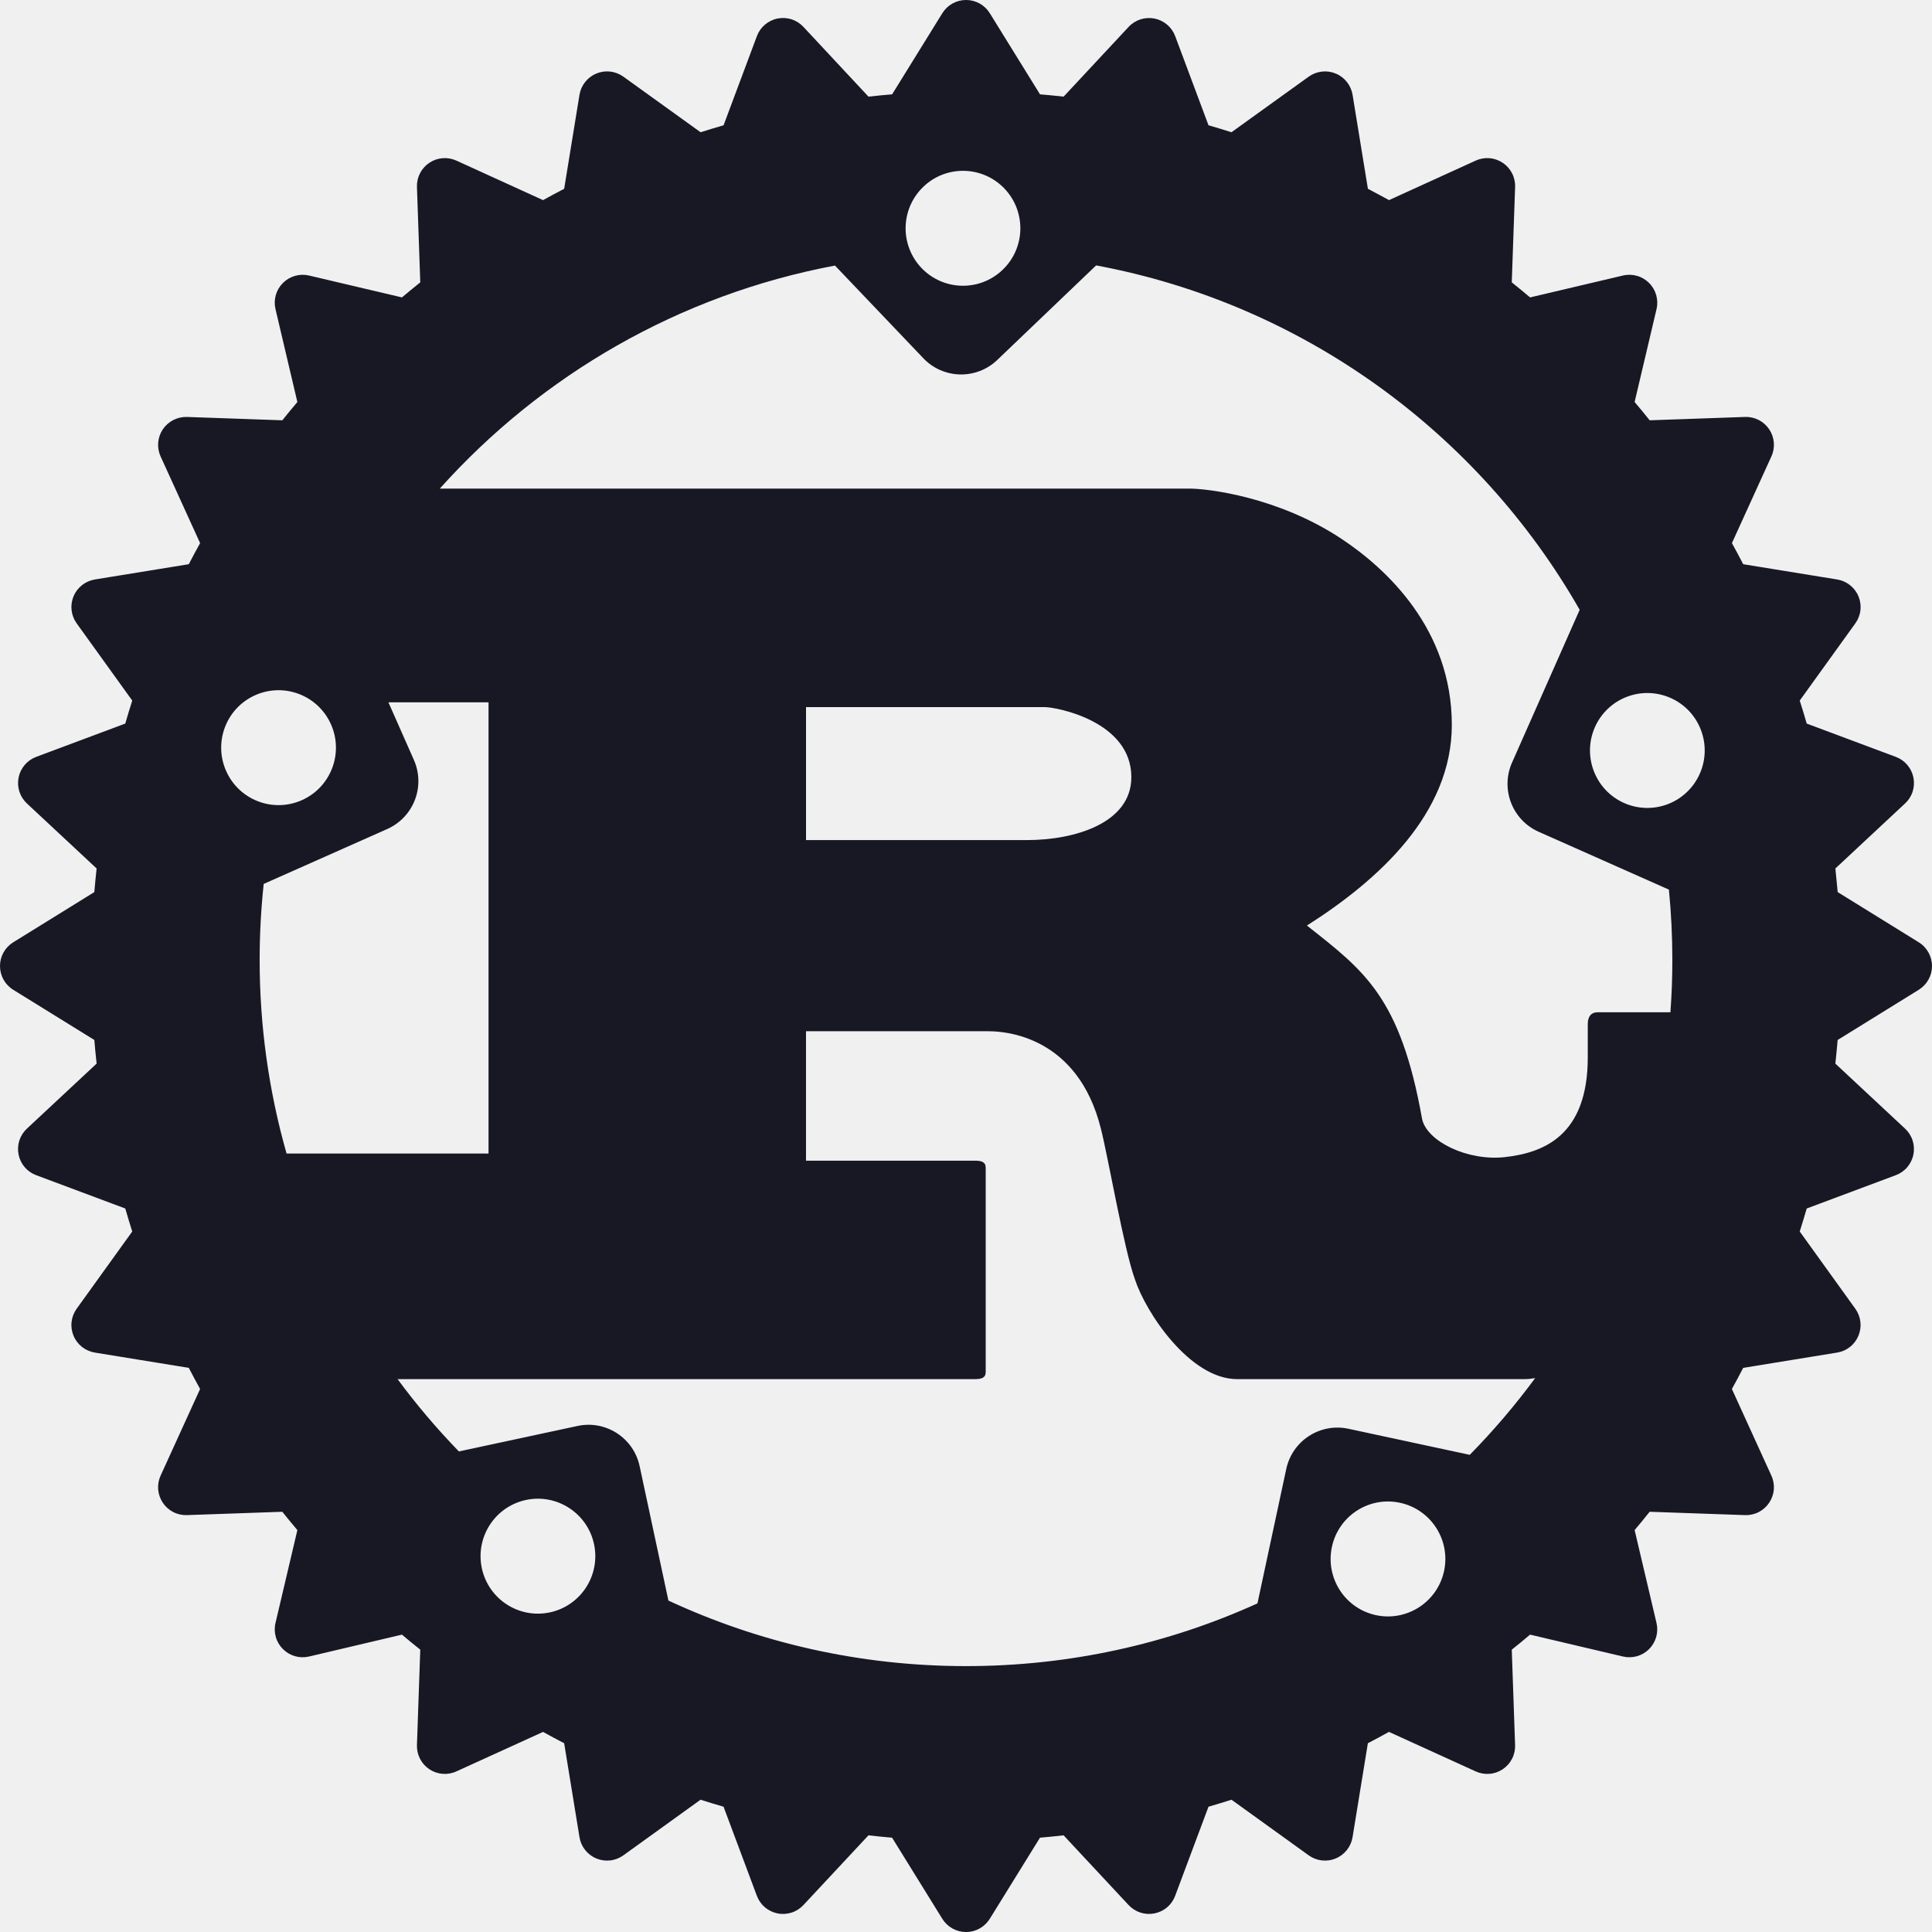
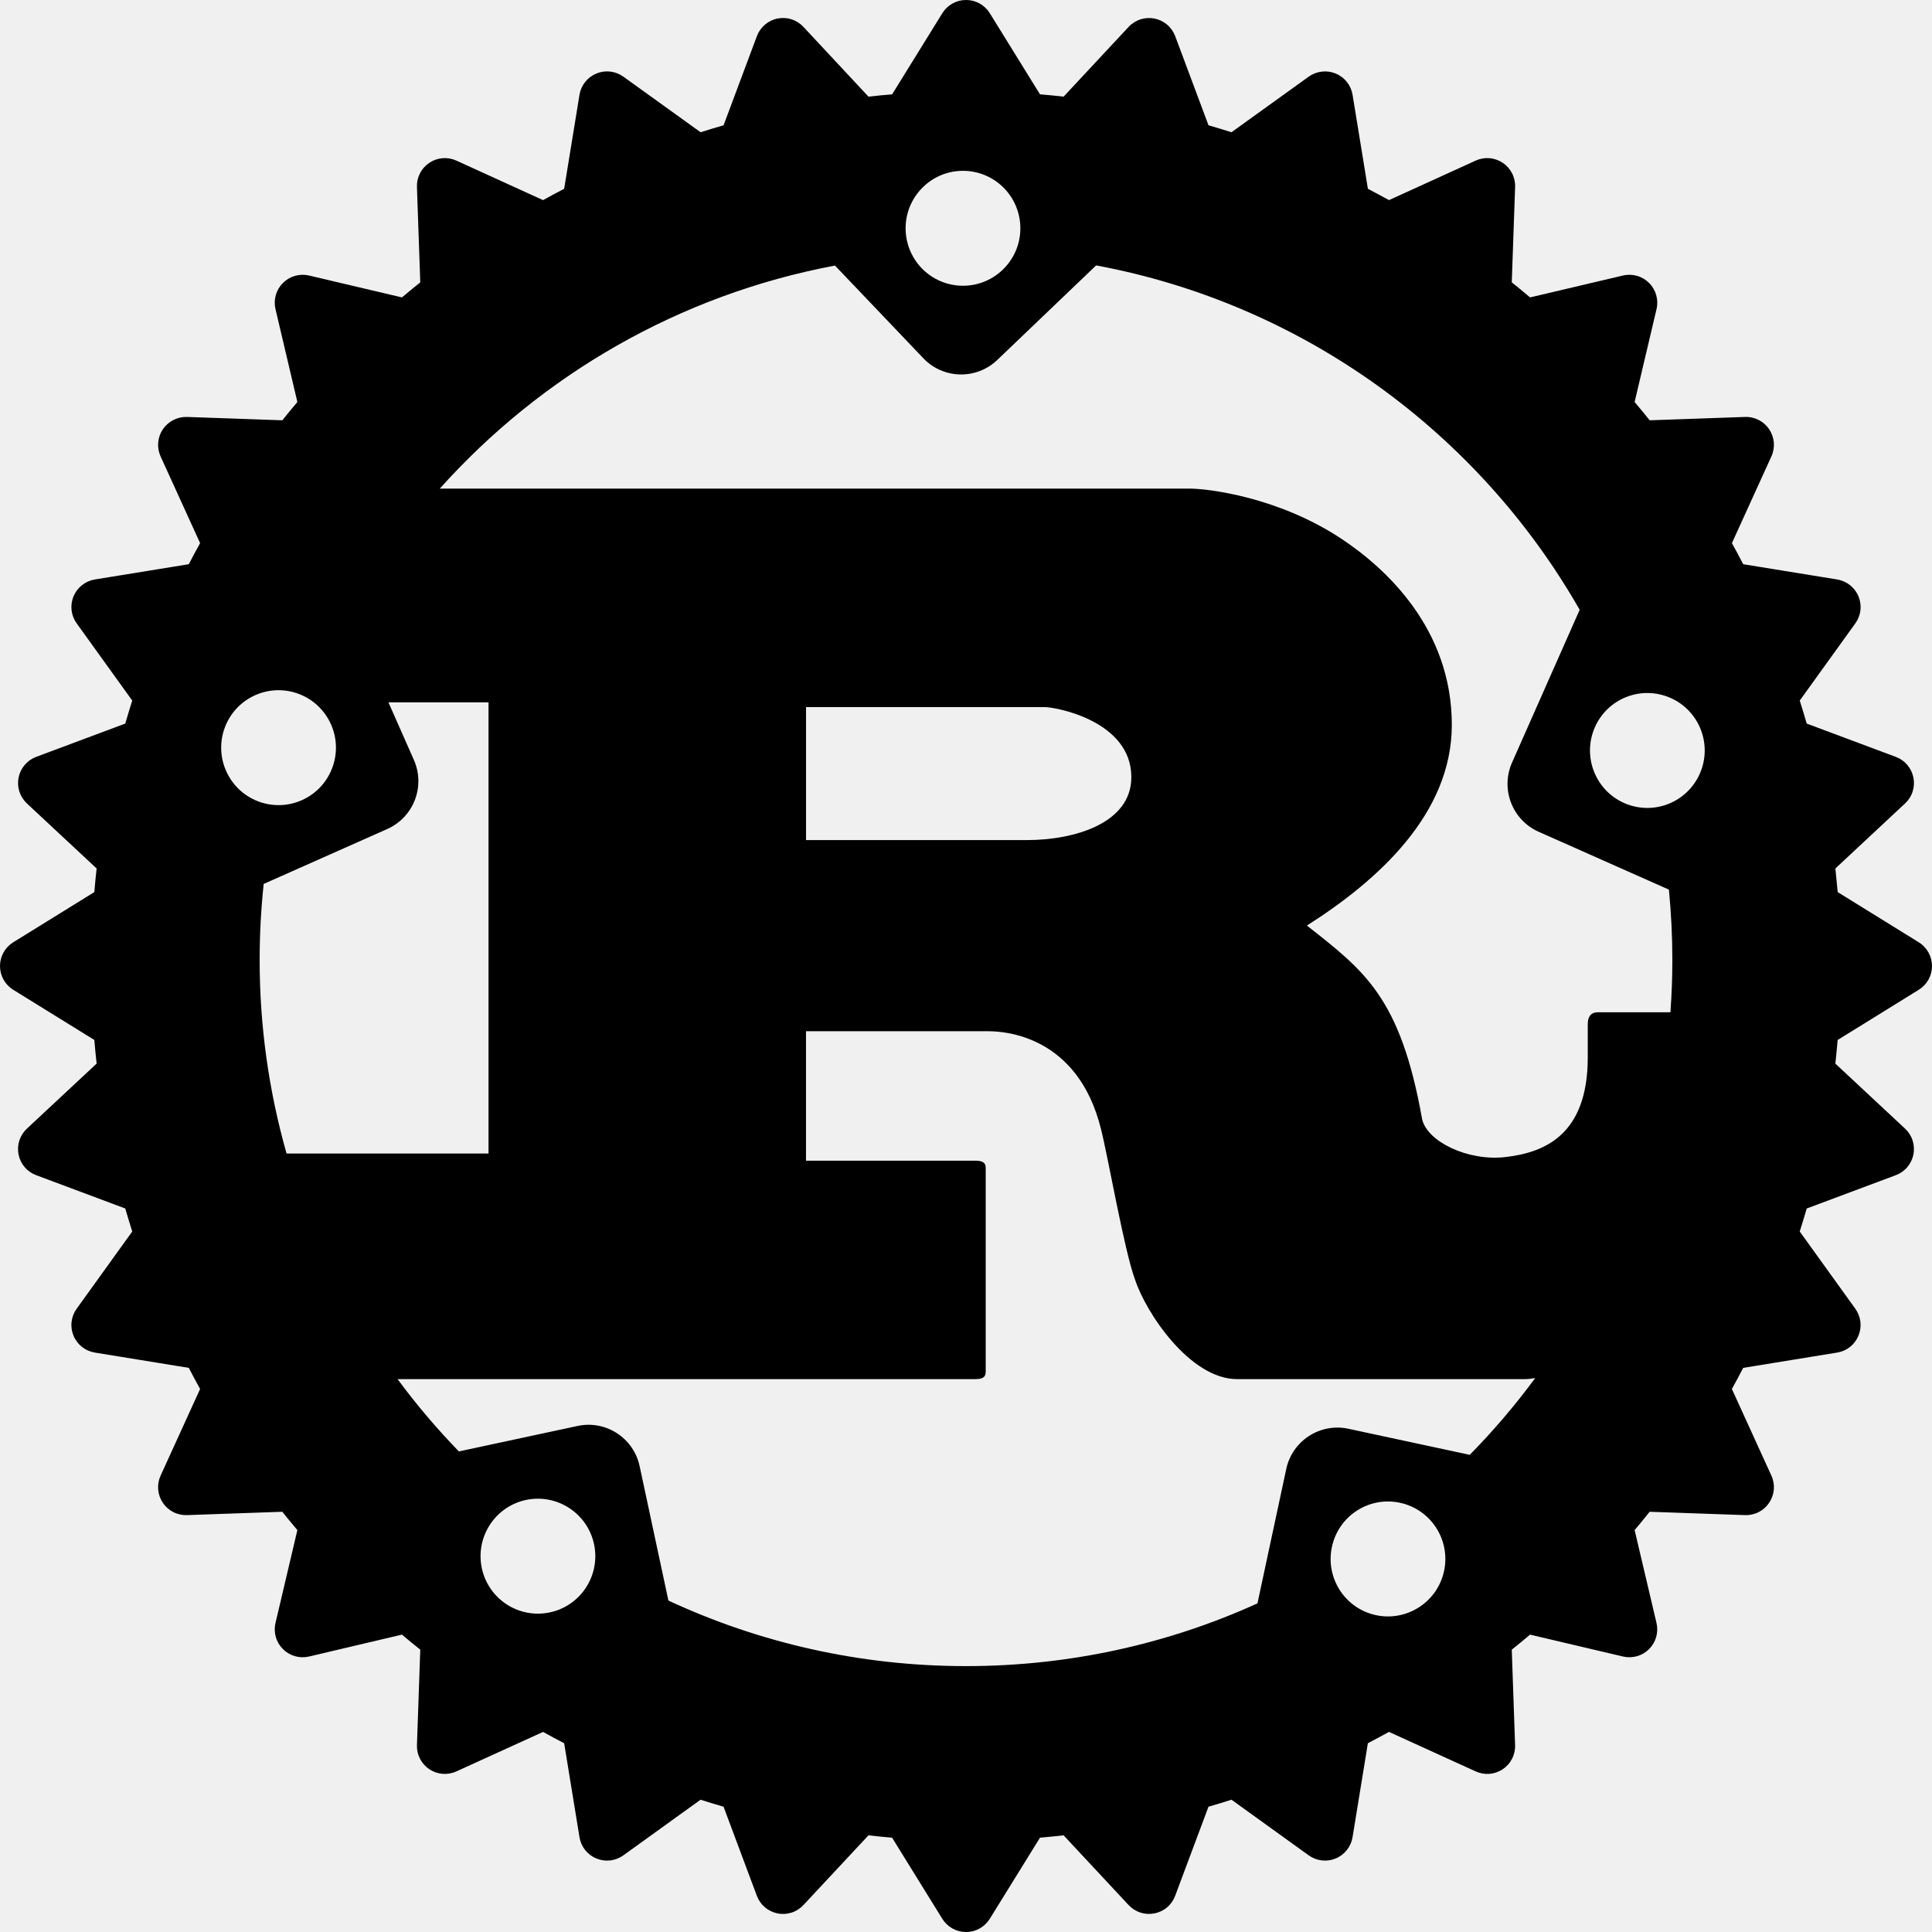
<svg xmlns="http://www.w3.org/2000/svg" width="96" height="96" viewBox="0 0 96 96" fill="none">
  <g clip-path="url(#clip0_725_12554)">
-     <path d="M95.344 46.823L91.314 44.328C91.279 43.936 91.241 43.545 91.199 43.154L94.662 39.923C94.835 39.763 94.965 39.56 95.037 39.335C95.11 39.11 95.123 38.87 95.077 38.638C95.031 38.406 94.927 38.19 94.774 38.01C94.621 37.83 94.424 37.692 94.203 37.609L89.775 35.954C89.664 35.571 89.548 35.19 89.428 34.811L92.19 30.975C92.329 30.783 92.416 30.559 92.443 30.324C92.471 30.089 92.437 29.851 92.347 29.633C92.257 29.414 92.112 29.223 91.926 29.076C91.741 28.929 91.521 28.832 91.288 28.794L86.619 28.035C86.437 27.681 86.248 27.332 86.058 26.987L88.019 22.68C88.118 22.466 88.16 22.229 88.141 21.993C88.122 21.758 88.043 21.531 87.912 21.334C87.781 21.137 87.602 20.977 87.391 20.869C87.181 20.762 86.946 20.709 86.71 20.718L81.972 20.884C81.727 20.577 81.477 20.274 81.223 19.976L82.312 15.36C82.367 15.13 82.361 14.89 82.296 14.662C82.232 14.435 82.11 14.227 81.942 14.06C81.775 13.893 81.568 13.771 81.341 13.707C81.114 13.642 80.873 13.636 80.643 13.691L76.029 14.778C75.729 14.524 75.426 14.275 75.119 14.03L75.285 9.292C75.294 9.056 75.242 8.821 75.134 8.611C75.026 8.4 74.867 8.221 74.67 8.09C74.473 7.958 74.247 7.879 74.011 7.86C73.775 7.841 73.539 7.883 73.324 7.981L69.019 9.944C68.671 9.752 68.322 9.565 67.97 9.381L67.209 4.712C67.171 4.479 67.074 4.259 66.927 4.074C66.78 3.889 66.589 3.744 66.37 3.654C66.152 3.563 65.914 3.53 65.68 3.558C65.445 3.585 65.221 3.671 65.029 3.809L61.191 6.571C60.813 6.451 60.433 6.335 60.05 6.225L58.395 1.797C58.312 1.575 58.174 1.378 57.994 1.225C57.814 1.072 57.597 0.967 57.365 0.921C57.133 0.876 56.894 0.89 56.669 0.962C56.445 1.035 56.242 1.163 56.081 1.336L52.85 4.802C52.46 4.758 52.069 4.72 51.677 4.687L49.182 0.656C49.058 0.455 48.884 0.289 48.678 0.174C48.471 0.059 48.239 -0.001 48.003 -0.001C47.767 -0.001 47.534 0.059 47.328 0.174C47.121 0.289 46.948 0.455 46.824 0.656L44.329 4.687C43.937 4.72 43.545 4.758 43.154 4.802L39.922 1.336C39.761 1.163 39.559 1.034 39.334 0.961C39.109 0.888 38.869 0.875 38.637 0.921C38.405 0.967 38.189 1.072 38.009 1.225C37.829 1.379 37.691 1.575 37.609 1.797L35.954 6.225C35.57 6.335 35.191 6.452 34.812 6.571L30.974 3.809C30.782 3.671 30.558 3.584 30.323 3.556C30.088 3.529 29.85 3.563 29.632 3.654C29.414 3.744 29.222 3.889 29.076 4.074C28.929 4.259 28.832 4.479 28.794 4.712L28.033 9.381C27.68 9.564 27.332 9.752 26.984 9.944L22.679 7.981C22.464 7.883 22.227 7.841 21.992 7.86C21.756 7.879 21.529 7.958 21.333 8.09C21.136 8.221 20.976 8.4 20.869 8.611C20.761 8.821 20.709 9.056 20.718 9.292L20.883 14.03C20.576 14.275 20.273 14.525 19.973 14.778L15.358 13.691C15.128 13.637 14.888 13.643 14.661 13.707C14.433 13.772 14.226 13.893 14.059 14.06C13.891 14.227 13.769 14.435 13.704 14.662C13.64 14.89 13.634 15.13 13.689 15.36L14.776 19.976C14.524 20.274 14.274 20.577 14.029 20.884L9.291 20.718C9.055 20.711 8.821 20.764 8.611 20.871C8.401 20.979 8.221 21.138 8.089 21.334C7.958 21.53 7.879 21.757 7.86 21.993C7.841 22.228 7.882 22.465 7.98 22.68L9.943 26.987C9.752 27.332 9.564 27.681 9.381 28.035L4.712 28.794C4.479 28.832 4.259 28.93 4.074 29.076C3.889 29.223 3.744 29.415 3.653 29.633C3.563 29.852 3.53 30.089 3.557 30.324C3.585 30.559 3.671 30.783 3.81 30.975L6.571 34.811C6.451 35.19 6.335 35.57 6.225 35.954L1.797 37.609C1.575 37.692 1.379 37.83 1.226 38.011C1.073 38.191 0.969 38.407 0.923 38.639C0.877 38.87 0.891 39.11 0.963 39.335C1.036 39.559 1.165 39.762 1.337 39.923L4.801 43.154C4.758 43.544 4.72 43.936 4.687 44.328L0.656 46.823C0.455 46.947 0.289 47.121 0.174 47.327C0.059 47.533 -0.001 47.766 -0 48.002C-0 48.483 0.248 48.929 0.656 49.181L4.687 51.675C4.72 52.068 4.758 52.46 4.801 52.85L1.337 56.081C1.164 56.242 1.035 56.445 0.962 56.669C0.89 56.894 0.876 57.134 0.922 57.366C0.968 57.598 1.072 57.814 1.225 57.994C1.379 58.174 1.575 58.312 1.797 58.394L6.225 60.05C6.335 60.433 6.451 60.814 6.571 61.193L3.81 65.029C3.671 65.221 3.584 65.445 3.557 65.68C3.529 65.915 3.563 66.153 3.653 66.371C3.744 66.59 3.889 66.781 4.074 66.928C4.26 67.075 4.48 67.171 4.713 67.209L9.381 67.968C9.564 68.322 9.751 68.671 9.943 69.018L7.98 73.323C7.882 73.538 7.84 73.775 7.859 74.01C7.879 74.246 7.958 74.473 8.089 74.669C8.22 74.866 8.399 75.026 8.61 75.134C8.82 75.242 9.055 75.293 9.291 75.285L14.027 75.119C14.274 75.427 14.523 75.729 14.776 76.029L13.689 80.645C13.634 80.875 13.64 81.115 13.705 81.342C13.769 81.569 13.891 81.776 14.059 81.942C14.226 82.11 14.433 82.232 14.66 82.296C14.888 82.361 15.128 82.366 15.358 82.311L19.973 81.224C20.273 81.479 20.576 81.727 20.883 81.97L20.718 86.71C20.709 86.946 20.761 87.18 20.869 87.391C20.977 87.601 21.136 87.781 21.333 87.912C21.529 88.043 21.756 88.122 21.992 88.141C22.227 88.159 22.464 88.118 22.679 88.019L26.984 86.058C27.331 86.25 27.68 86.438 28.033 86.62L28.794 91.287C28.831 91.52 28.928 91.74 29.075 91.926C29.222 92.111 29.413 92.256 29.632 92.346C29.85 92.437 30.088 92.47 30.323 92.443C30.558 92.416 30.782 92.329 30.974 92.191L34.81 89.427C35.189 89.547 35.569 89.665 35.953 89.775L37.608 94.202C37.691 94.423 37.829 94.62 38.009 94.773C38.189 94.926 38.405 95.03 38.637 95.076C38.869 95.123 39.109 95.109 39.334 95.036C39.559 94.964 39.761 94.834 39.922 94.661L43.153 91.197C43.543 91.242 43.935 91.279 44.328 91.314L46.823 95.345C46.947 95.545 47.121 95.711 47.327 95.826C47.533 95.94 47.765 96.001 48.001 96.001C48.238 96.001 48.47 95.941 48.676 95.826C48.883 95.711 49.056 95.545 49.181 95.345L51.676 91.314C52.068 91.279 52.46 91.242 52.85 91.197L56.08 94.661C56.241 94.834 56.443 94.963 56.668 95.036C56.893 95.109 57.133 95.122 57.364 95.076C57.596 95.03 57.813 94.926 57.993 94.773C58.173 94.62 58.311 94.423 58.393 94.202L60.049 89.775C60.432 89.665 60.813 89.547 61.192 89.427L65.029 92.191C65.221 92.329 65.445 92.416 65.679 92.443C65.914 92.47 66.152 92.437 66.37 92.346C66.589 92.256 66.78 92.111 66.927 91.925C67.073 91.74 67.17 91.52 67.208 91.287L67.969 86.62C68.322 86.437 68.67 86.248 69.017 86.057L73.323 88.019C73.538 88.118 73.774 88.16 74.01 88.141C74.246 88.123 74.473 88.044 74.669 87.913C74.866 87.781 75.026 87.602 75.133 87.391C75.241 87.181 75.293 86.946 75.284 86.71L75.119 81.971C75.426 81.727 75.729 81.478 76.028 81.224L80.642 82.311C81.111 82.421 81.603 82.284 81.941 81.942C82.109 81.776 82.23 81.569 82.295 81.342C82.36 81.115 82.365 80.875 82.311 80.645L81.224 76.029C81.477 75.729 81.727 75.427 81.97 75.119L86.709 75.285C86.945 75.294 87.18 75.242 87.39 75.134C87.6 75.026 87.779 74.867 87.91 74.67C88.042 74.473 88.121 74.246 88.141 74.01C88.159 73.775 88.118 73.538 88.019 73.323L86.057 69.019C86.248 68.671 86.437 68.322 86.618 67.969L91.287 67.209C91.52 67.171 91.74 67.075 91.925 66.928C92.111 66.781 92.255 66.589 92.345 66.37C92.436 66.152 92.469 65.914 92.442 65.68C92.414 65.445 92.328 65.221 92.189 65.029L89.428 61.193C89.547 60.814 89.663 60.433 89.775 60.05L94.202 58.394C94.423 58.312 94.62 58.174 94.773 57.994C94.926 57.813 95.031 57.597 95.076 57.365C95.123 57.133 95.109 56.894 95.036 56.669C94.964 56.444 94.835 56.242 94.661 56.081L91.198 52.85C91.24 52.46 91.279 52.067 91.312 51.676L95.343 49.181C95.544 49.056 95.71 48.883 95.825 48.677C95.939 48.47 96 48.238 95.999 48.002C95.999 47.522 95.752 47.075 95.344 46.823ZM68.369 80.256C66.83 79.924 65.851 78.407 66.182 76.864C66.511 75.322 68.027 74.34 69.565 74.672C71.104 75.002 72.085 76.521 71.755 78.062C71.425 79.603 69.907 80.586 68.369 80.256ZM67 70.994C66.666 70.922 66.321 70.917 65.985 70.979C65.649 71.041 65.329 71.168 65.042 71.354C64.755 71.54 64.508 71.78 64.314 72.061C64.121 72.343 63.984 72.659 63.913 72.993L62.482 79.671C58.067 81.675 53.164 82.788 47.999 82.788C42.717 82.788 37.707 81.62 33.213 79.531L31.783 72.853C31.482 71.448 30.101 70.553 28.698 70.855L22.802 72.121C21.707 70.993 20.689 69.793 19.755 68.528H48.438C48.763 68.528 48.979 68.469 48.979 68.174V58.027C48.979 57.732 48.763 57.673 48.438 57.673H40.05V51.242H49.123C49.951 51.242 53.551 51.478 54.702 56.08C55.063 57.495 55.854 62.099 56.395 63.573C56.935 65.226 59.13 68.528 61.47 68.528H75.763C75.926 68.528 76.099 68.509 76.282 68.476C75.29 69.823 74.204 71.097 73.031 72.29L67 70.994ZM27.328 80.117C25.789 80.449 24.274 79.468 23.942 77.925C23.613 76.381 24.592 74.865 26.131 74.533C27.67 74.204 29.186 75.185 29.517 76.727C29.846 78.268 28.867 79.787 27.328 80.117ZM16.447 35.994C17.086 37.435 16.436 39.123 14.997 39.761C13.558 40.4 11.874 39.75 11.236 38.308C10.597 36.866 11.246 35.18 12.686 34.541C13.028 34.389 13.397 34.306 13.771 34.297C14.146 34.288 14.518 34.353 14.867 34.488C15.217 34.623 15.536 34.825 15.807 35.084C16.078 35.342 16.296 35.652 16.447 35.994ZM13.103 43.922L19.244 41.193C19.874 40.912 20.367 40.393 20.615 39.749C20.863 39.105 20.845 38.389 20.565 37.758L19.301 34.899H24.275V57.319H14.239C13.35 54.188 12.9 50.948 12.902 47.692C12.902 46.418 12.971 45.159 13.103 43.922ZM40.051 41.744V35.135H51.896C52.508 35.135 56.216 35.843 56.216 38.615C56.216 40.917 53.372 41.743 51.033 41.743H40.051V41.744ZM83.098 47.692C83.098 48.569 83.066 49.437 83.002 50.298H79.4C79.04 50.298 78.895 50.535 78.895 50.888V52.541C78.895 56.434 76.7 57.281 74.777 57.496C72.945 57.703 70.914 56.729 70.664 55.608C69.583 49.531 67.783 48.233 64.94 45.99C68.469 43.75 72.14 40.444 72.14 36.019C72.14 31.242 68.865 28.232 66.632 26.757C63.5 24.692 60.032 24.278 59.096 24.278H21.854C26.904 18.642 33.749 14.649 41.49 13.196L45.88 17.801C46.115 18.049 46.397 18.247 46.709 18.385C47.022 18.523 47.358 18.598 47.699 18.606C48.041 18.614 48.38 18.554 48.699 18.431C49.017 18.307 49.308 18.122 49.554 17.886L54.466 13.188C64.758 15.104 73.472 21.511 78.493 30.3L75.131 37.895C74.55 39.21 75.143 40.747 76.453 41.329L82.927 44.205C83.039 45.354 83.098 46.515 83.098 47.692ZM45.882 9.279C47.019 8.189 48.823 8.232 49.912 9.371C50.999 10.514 50.958 12.32 49.818 13.408C48.68 14.498 46.876 14.456 45.787 13.315C45.265 12.766 44.982 12.034 45 11.277C45.017 10.521 45.335 9.802 45.882 9.279ZM79.25 36.133C79.401 35.79 79.619 35.481 79.89 35.222C80.161 34.964 80.48 34.761 80.829 34.627C81.179 34.492 81.551 34.427 81.925 34.436C82.3 34.446 82.668 34.529 83.011 34.681C84.45 35.319 85.099 37.007 84.461 38.447C84.309 38.79 84.092 39.099 83.821 39.358C83.55 39.617 83.231 39.819 82.882 39.954C82.532 40.089 82.16 40.154 81.785 40.145C81.411 40.135 81.042 40.053 80.7 39.901C79.262 39.262 78.613 37.575 79.25 36.133Z" fill="#181825" />
+     <path d="M95.344 46.823L91.314 44.328C91.279 43.936 91.241 43.545 91.199 43.154L94.662 39.923C94.835 39.763 94.965 39.56 95.037 39.335C95.11 39.11 95.123 38.87 95.077 38.638C95.031 38.406 94.927 38.19 94.774 38.01C94.621 37.83 94.424 37.692 94.203 37.609L89.775 35.954C89.664 35.571 89.548 35.19 89.428 34.811L92.19 30.975C92.329 30.783 92.416 30.559 92.443 30.324C92.471 30.089 92.437 29.851 92.347 29.633C92.257 29.414 92.112 29.223 91.926 29.076C91.741 28.929 91.521 28.832 91.288 28.794L86.619 28.035C86.437 27.681 86.248 27.332 86.058 26.987L88.019 22.68C88.118 22.466 88.16 22.229 88.141 21.993C88.122 21.758 88.043 21.531 87.912 21.334C87.781 21.137 87.602 20.977 87.391 20.869C87.181 20.762 86.946 20.709 86.71 20.718L81.972 20.884C81.727 20.577 81.477 20.274 81.223 19.976L82.312 15.36C82.367 15.13 82.361 14.89 82.296 14.662C82.232 14.435 82.11 14.227 81.942 14.06C81.775 13.893 81.568 13.771 81.341 13.707C81.114 13.642 80.873 13.636 80.643 13.691L76.029 14.778C75.729 14.524 75.426 14.275 75.119 14.03L75.285 9.292C75.294 9.056 75.242 8.821 75.134 8.611C75.026 8.4 74.867 8.221 74.67 8.09C74.473 7.958 74.247 7.879 74.011 7.86C73.775 7.841 73.539 7.883 73.324 7.981L69.019 9.944C68.671 9.752 68.322 9.565 67.97 9.381L67.209 4.712C67.171 4.479 67.074 4.259 66.927 4.074C66.78 3.889 66.589 3.744 66.37 3.654C66.152 3.563 65.914 3.53 65.68 3.558C65.445 3.585 65.221 3.671 65.029 3.809L61.191 6.571C60.813 6.451 60.433 6.335 60.05 6.225L58.395 1.797C58.312 1.575 58.174 1.378 57.994 1.225C57.814 1.072 57.597 0.967 57.365 0.921C57.133 0.876 56.894 0.89 56.669 0.962C56.445 1.035 56.242 1.163 56.081 1.336L52.85 4.802C52.46 4.758 52.069 4.72 51.677 4.687L49.182 0.656C49.058 0.455 48.884 0.289 48.678 0.174C48.471 0.059 48.239 -0.001 48.003 -0.001C47.767 -0.001 47.534 0.059 47.328 0.174C47.121 0.289 46.948 0.455 46.824 0.656L44.329 4.687C43.937 4.72 43.545 4.758 43.154 4.802L39.922 1.336C39.761 1.163 39.559 1.034 39.334 0.961C39.109 0.888 38.869 0.875 38.637 0.921C38.405 0.967 38.189 1.072 38.009 1.225C37.829 1.379 37.691 1.575 37.609 1.797L35.954 6.225C35.57 6.335 35.191 6.452 34.812 6.571L30.974 3.809C30.782 3.671 30.558 3.584 30.323 3.556C30.088 3.529 29.85 3.563 29.632 3.654C29.414 3.744 29.222 3.889 29.076 4.074C28.929 4.259 28.832 4.479 28.794 4.712L28.033 9.381C27.68 9.564 27.332 9.752 26.984 9.944L22.679 7.981C22.464 7.883 22.227 7.841 21.992 7.86C21.756 7.879 21.529 7.958 21.333 8.09C21.136 8.221 20.976 8.4 20.869 8.611C20.761 8.821 20.709 9.056 20.718 9.292L20.883 14.03C20.576 14.275 20.273 14.525 19.973 14.778L15.358 13.691C15.128 13.637 14.888 13.643 14.661 13.707C14.433 13.772 14.226 13.893 14.059 14.06C13.891 14.227 13.769 14.435 13.704 14.662C13.64 14.89 13.634 15.13 13.689 15.36L14.776 19.976C14.524 20.274 14.274 20.577 14.029 20.884L9.291 20.718C9.055 20.711 8.821 20.764 8.611 20.871C8.401 20.979 8.221 21.138 8.089 21.334C7.958 21.53 7.879 21.757 7.86 21.993C7.841 22.228 7.882 22.465 7.98 22.68L9.943 26.987C9.752 27.332 9.564 27.681 9.381 28.035L4.712 28.794C4.479 28.832 4.259 28.93 4.074 29.076C3.889 29.223 3.744 29.415 3.653 29.633C3.563 29.852 3.53 30.089 3.557 30.324C3.585 30.559 3.671 30.783 3.81 30.975L6.571 34.811C6.451 35.19 6.335 35.57 6.225 35.954L1.797 37.609C1.575 37.692 1.379 37.83 1.226 38.011C1.073 38.191 0.969 38.407 0.923 38.639C0.877 38.87 0.891 39.11 0.963 39.335C1.036 39.559 1.165 39.762 1.337 39.923L4.801 43.154C4.758 43.544 4.72 43.936 4.687 44.328L0.656 46.823C0.455 46.947 0.289 47.121 0.174 47.327C0.059 47.533 -0.001 47.766 -0 48.002C-0 48.483 0.248 48.929 0.656 49.181L4.687 51.675C4.72 52.068 4.758 52.46 4.801 52.85L1.337 56.081C1.164 56.242 1.035 56.445 0.962 56.669C0.89 56.894 0.876 57.134 0.922 57.366C0.968 57.598 1.072 57.814 1.225 57.994C1.379 58.174 1.575 58.312 1.797 58.394L6.225 60.05C6.335 60.433 6.451 60.814 6.571 61.193L3.81 65.029C3.671 65.221 3.584 65.445 3.557 65.68C3.529 65.915 3.563 66.153 3.653 66.371C3.744 66.59 3.889 66.781 4.074 66.928C4.26 67.075 4.48 67.171 4.713 67.209L9.381 67.968C9.564 68.322 9.751 68.671 9.943 69.018L7.98 73.323C7.882 73.538 7.84 73.775 7.859 74.01C7.879 74.246 7.958 74.473 8.089 74.669C8.22 74.866 8.399 75.026 8.61 75.134C8.82 75.242 9.055 75.293 9.291 75.285L14.027 75.119C14.274 75.427 14.523 75.729 14.776 76.029L13.689 80.645C13.634 80.875 13.64 81.115 13.705 81.342C13.769 81.569 13.891 81.776 14.059 81.942C14.226 82.11 14.433 82.232 14.66 82.296C14.888 82.361 15.128 82.366 15.358 82.311L19.973 81.224C20.273 81.479 20.576 81.727 20.883 81.97L20.718 86.71C20.709 86.946 20.761 87.18 20.869 87.391C20.977 87.601 21.136 87.781 21.333 87.912C21.529 88.043 21.756 88.122 21.992 88.141C22.227 88.159 22.464 88.118 22.679 88.019L26.984 86.058C27.331 86.25 27.68 86.438 28.033 86.62L28.794 91.287C28.831 91.52 28.928 91.74 29.075 91.926C29.222 92.111 29.413 92.256 29.632 92.346C29.85 92.437 30.088 92.47 30.323 92.443C30.558 92.416 30.782 92.329 30.974 92.191L34.81 89.427C35.189 89.547 35.569 89.665 35.953 89.775L37.608 94.202C37.691 94.423 37.829 94.62 38.009 94.773C38.189 94.926 38.405 95.03 38.637 95.076C38.869 95.123 39.109 95.109 39.334 95.036C39.559 94.964 39.761 94.834 39.922 94.661L43.153 91.197C43.543 91.242 43.935 91.279 44.328 91.314L46.823 95.345C46.947 95.545 47.121 95.711 47.327 95.826C47.533 95.94 47.765 96.001 48.001 96.001C48.238 96.001 48.47 95.941 48.676 95.826C48.883 95.711 49.056 95.545 49.181 95.345L51.676 91.314C52.068 91.279 52.46 91.242 52.85 91.197L56.08 94.661C56.241 94.834 56.443 94.963 56.668 95.036C56.893 95.109 57.133 95.122 57.364 95.076C57.596 95.03 57.813 94.926 57.993 94.773C58.173 94.62 58.311 94.423 58.393 94.202L60.049 89.775C60.432 89.665 60.813 89.547 61.192 89.427L65.029 92.191C65.221 92.329 65.445 92.416 65.679 92.443C65.914 92.47 66.152 92.437 66.37 92.346C66.589 92.256 66.78 92.111 66.927 91.925C67.073 91.74 67.17 91.52 67.208 91.287L67.969 86.62C68.322 86.437 68.67 86.248 69.017 86.057L73.323 88.019C73.538 88.118 73.774 88.16 74.01 88.141C74.246 88.123 74.473 88.044 74.669 87.913C74.866 87.781 75.026 87.602 75.133 87.391C75.241 87.181 75.293 86.946 75.284 86.71L75.119 81.971C75.426 81.727 75.729 81.478 76.028 81.224L80.642 82.311C81.111 82.421 81.603 82.284 81.941 81.942C82.109 81.776 82.23 81.569 82.295 81.342C82.36 81.115 82.365 80.875 82.311 80.645L81.224 76.029C81.477 75.729 81.727 75.427 81.97 75.119L86.709 75.285C86.945 75.294 87.18 75.242 87.39 75.134C87.6 75.026 87.779 74.867 87.91 74.67C88.042 74.473 88.121 74.246 88.141 74.01C88.159 73.775 88.118 73.538 88.019 73.323L86.057 69.019C86.248 68.671 86.437 68.322 86.618 67.969L91.287 67.209C91.52 67.171 91.74 67.075 91.925 66.928C92.111 66.781 92.255 66.589 92.345 66.37C92.436 66.152 92.469 65.914 92.442 65.68C92.414 65.445 92.328 65.221 92.189 65.029L89.428 61.193C89.547 60.814 89.663 60.433 89.775 60.05L94.202 58.394C94.423 58.312 94.62 58.174 94.773 57.994C94.926 57.813 95.031 57.597 95.076 57.365C95.123 57.133 95.109 56.894 95.036 56.669C94.964 56.444 94.835 56.242 94.661 56.081L91.198 52.85C91.24 52.46 91.279 52.067 91.312 51.676L95.343 49.181C95.544 49.056 95.71 48.883 95.825 48.677C95.939 48.47 96 48.238 95.999 48.002C95.999 47.522 95.752 47.075 95.344 46.823ZM68.369 80.256C66.83 79.924 65.851 78.407 66.182 76.864C66.511 75.322 68.027 74.34 69.565 74.672C71.104 75.002 72.085 76.521 71.755 78.062C71.425 79.603 69.907 80.586 68.369 80.256ZM67 70.994C66.666 70.922 66.321 70.917 65.985 70.979C65.649 71.041 65.329 71.168 65.042 71.354C64.755 71.54 64.508 71.78 64.314 72.061C64.121 72.343 63.984 72.659 63.913 72.993L62.482 79.671C58.067 81.675 53.164 82.788 47.999 82.788C42.717 82.788 37.707 81.62 33.213 79.531L31.783 72.853C31.482 71.448 30.101 70.553 28.698 70.855L22.802 72.121C21.707 70.993 20.689 69.793 19.755 68.528H48.438C48.763 68.528 48.979 68.469 48.979 68.174V58.027C48.979 57.732 48.763 57.673 48.438 57.673H40.05V51.242H49.123C49.951 51.242 53.551 51.478 54.702 56.08C55.063 57.495 55.854 62.099 56.395 63.573C56.935 65.226 59.13 68.528 61.47 68.528H75.763C75.926 68.528 76.099 68.509 76.282 68.476C75.29 69.823 74.204 71.097 73.031 72.29L67 70.994ZM27.328 80.117C25.789 80.449 24.274 79.468 23.942 77.925C23.613 76.381 24.592 74.865 26.131 74.533C27.67 74.204 29.186 75.185 29.517 76.727C29.846 78.268 28.867 79.787 27.328 80.117ZM16.447 35.994C17.086 37.435 16.436 39.123 14.997 39.761C13.558 40.4 11.874 39.75 11.236 38.308C10.597 36.866 11.246 35.18 12.686 34.541C13.028 34.389 13.397 34.306 13.771 34.297C14.146 34.288 14.518 34.353 14.867 34.488C15.217 34.623 15.536 34.825 15.807 35.084C16.078 35.342 16.296 35.652 16.447 35.994ZM13.103 43.922L19.244 41.193C19.874 40.912 20.367 40.393 20.615 39.749C20.863 39.105 20.845 38.389 20.565 37.758L19.301 34.899H24.275V57.319H14.239C13.35 54.188 12.9 50.948 12.902 47.692C12.902 46.418 12.971 45.159 13.103 43.922ZM40.051 41.744V35.135H51.896C52.508 35.135 56.216 35.843 56.216 38.615C56.216 40.917 53.372 41.743 51.033 41.743H40.051V41.744ZM83.098 47.692C83.098 48.569 83.066 49.437 83.002 50.298H79.4C79.04 50.298 78.895 50.535 78.895 50.888V52.541C78.895 56.434 76.7 57.281 74.777 57.496C72.945 57.703 70.914 56.729 70.664 55.608C69.583 49.531 67.783 48.233 64.94 45.99C68.469 43.75 72.14 40.444 72.14 36.019C72.14 31.242 68.865 28.232 66.632 26.757C63.5 24.692 60.032 24.278 59.096 24.278H21.854C26.904 18.642 33.749 14.649 41.49 13.196L45.88 17.801C46.115 18.049 46.397 18.247 46.709 18.385C47.022 18.523 47.358 18.598 47.699 18.606C48.041 18.614 48.38 18.554 48.699 18.431C49.017 18.307 49.308 18.122 49.554 17.886L54.466 13.188C64.758 15.104 73.472 21.511 78.493 30.3L75.131 37.895C74.55 39.21 75.143 40.747 76.453 41.329L82.927 44.205C83.039 45.354 83.098 46.515 83.098 47.692ZM45.882 9.279C47.019 8.189 48.823 8.232 49.912 9.371C50.999 10.514 50.958 12.32 49.818 13.408C48.68 14.498 46.876 14.456 45.787 13.315C45.265 12.766 44.982 12.034 45 11.277C45.017 10.521 45.335 9.802 45.882 9.279ZM79.25 36.133C79.401 35.79 79.619 35.481 79.89 35.222C80.161 34.964 80.48 34.761 80.829 34.627C81.179 34.492 81.551 34.427 81.925 34.436C82.3 34.446 82.668 34.529 83.011 34.681C84.45 35.319 85.099 37.007 84.461 38.447C84.309 38.79 84.092 39.099 83.821 39.358C83.55 39.617 83.231 39.819 82.882 39.954C82.532 40.089 82.16 40.154 81.785 40.145C81.411 40.135 81.042 40.053 80.7 39.901C79.262 39.262 78.613 37.575 79.25 36.133Z" fill="currentColor" />
  </g>
  <defs>
    <clipPath id="clip0_725_12554">
      <rect width="96" height="96" fill="white" />
    </clipPath>
  </defs>
</svg>
